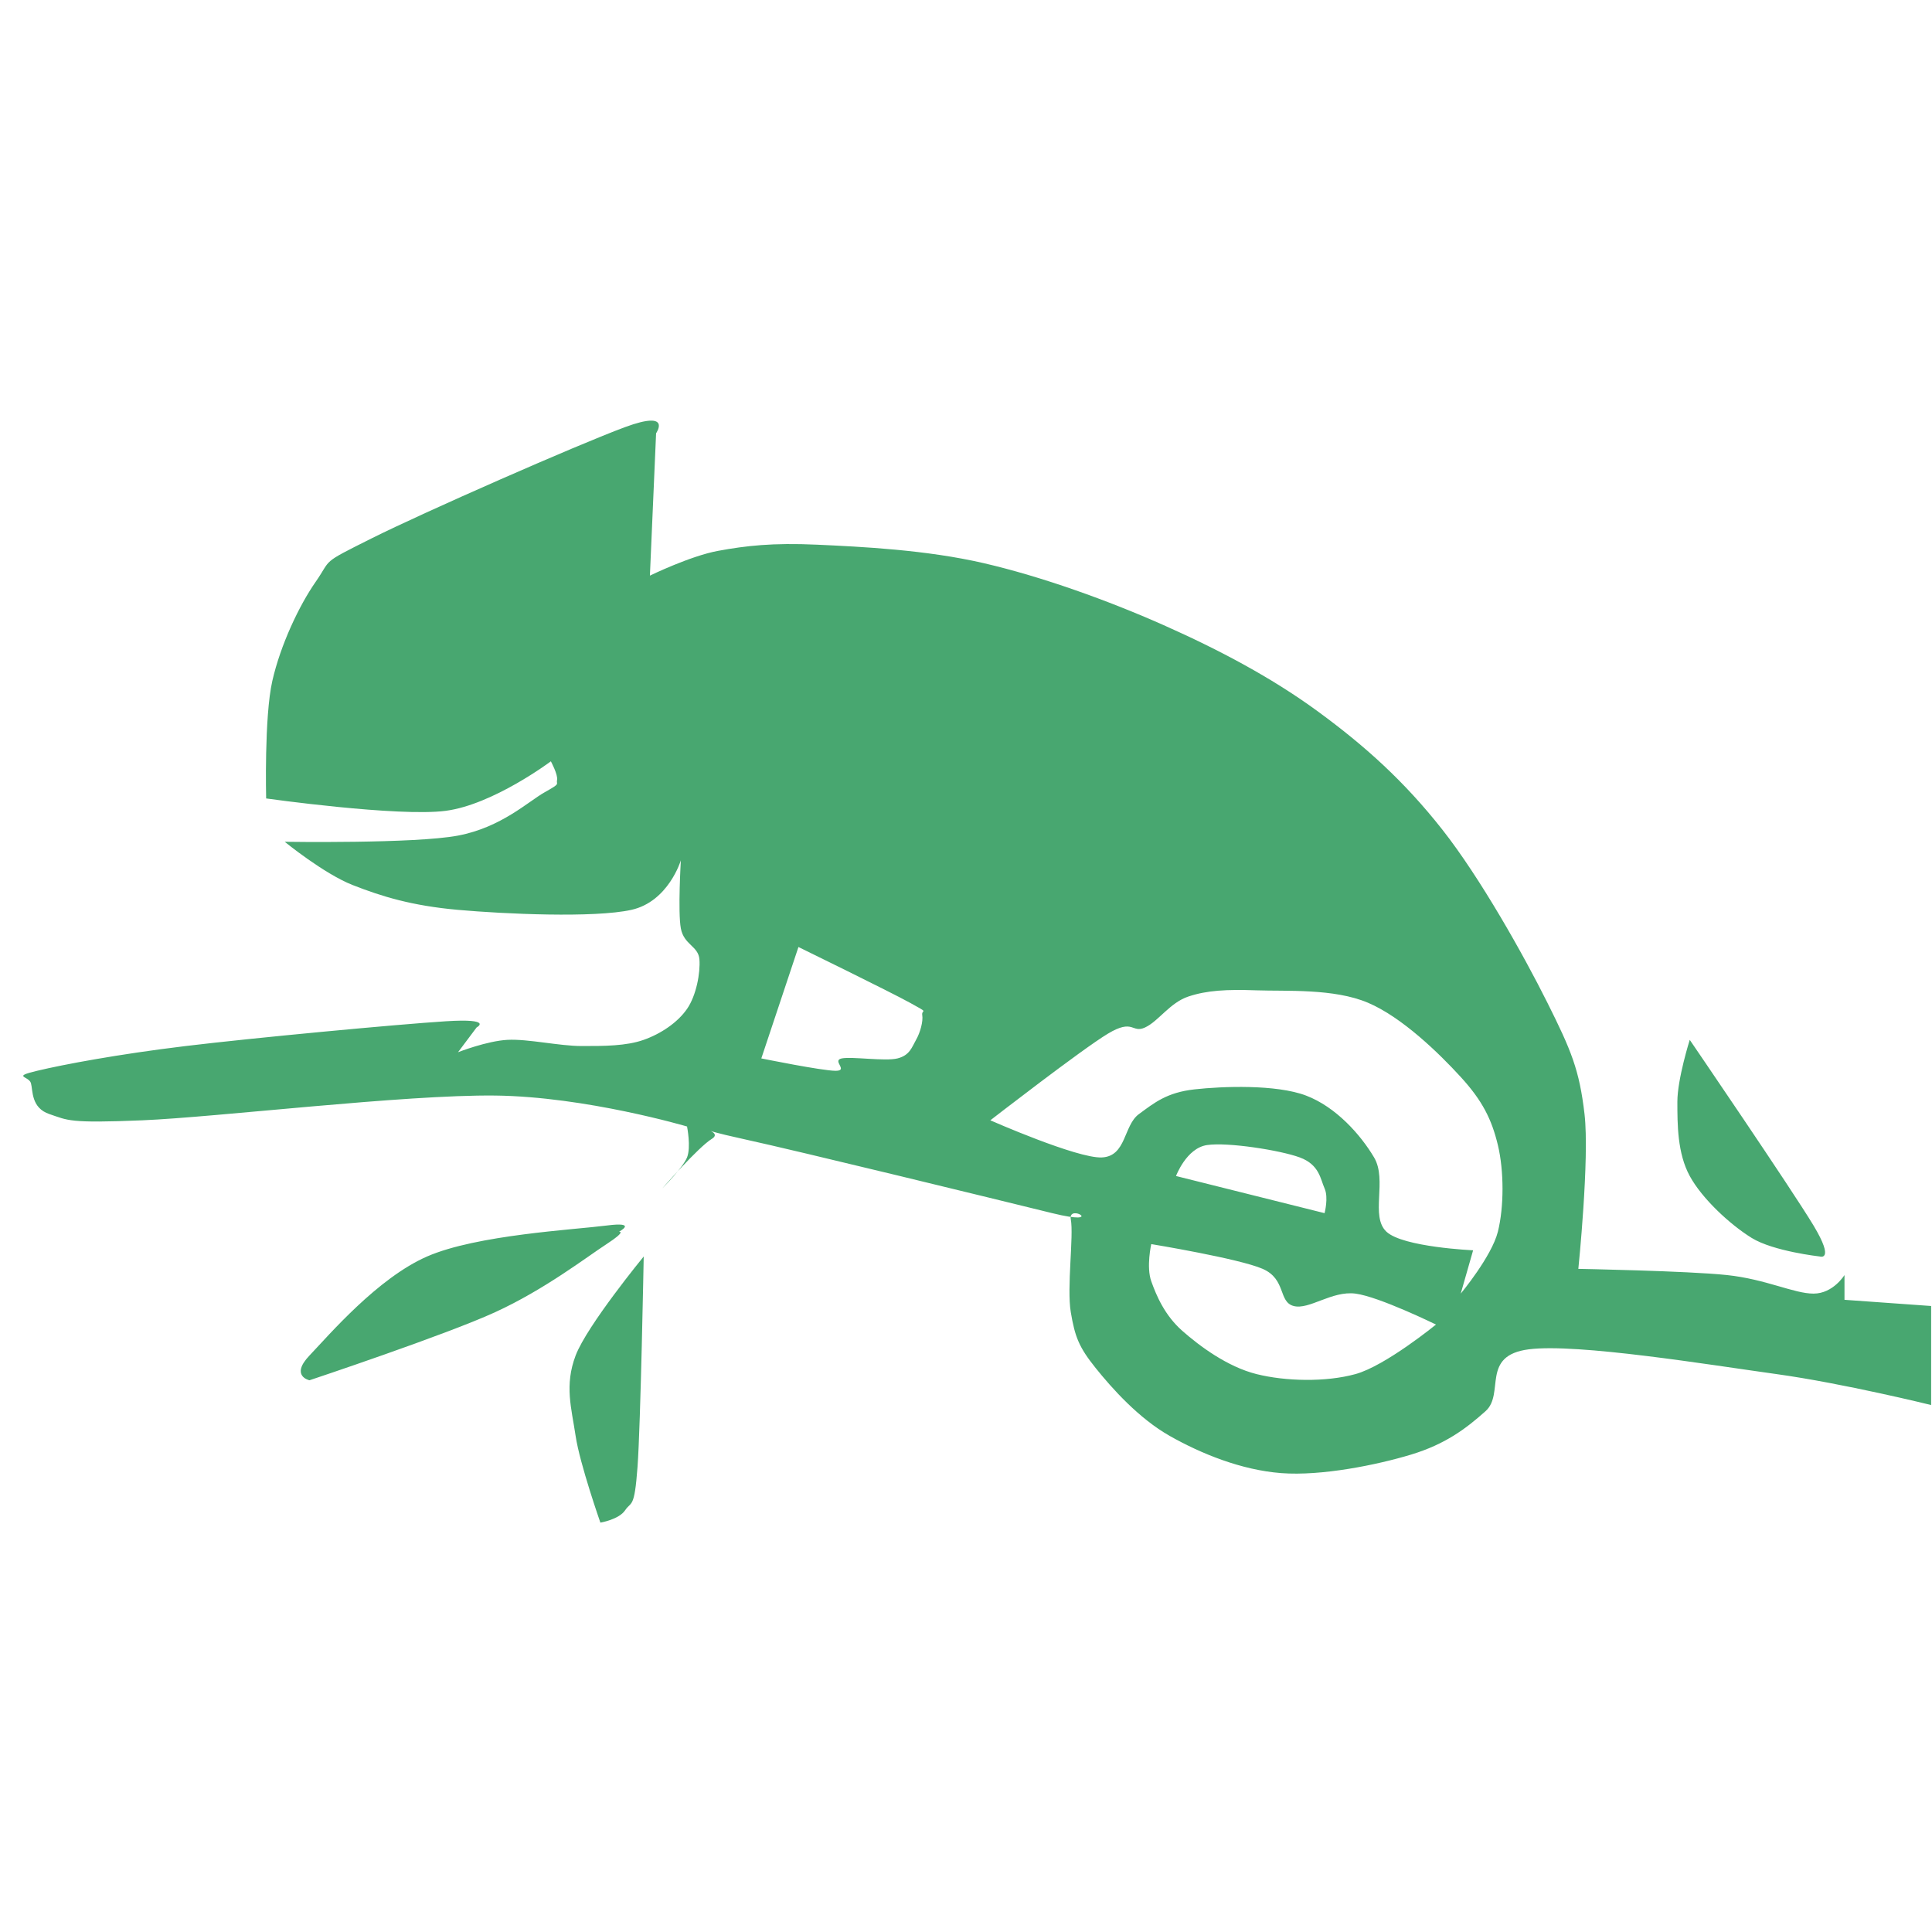
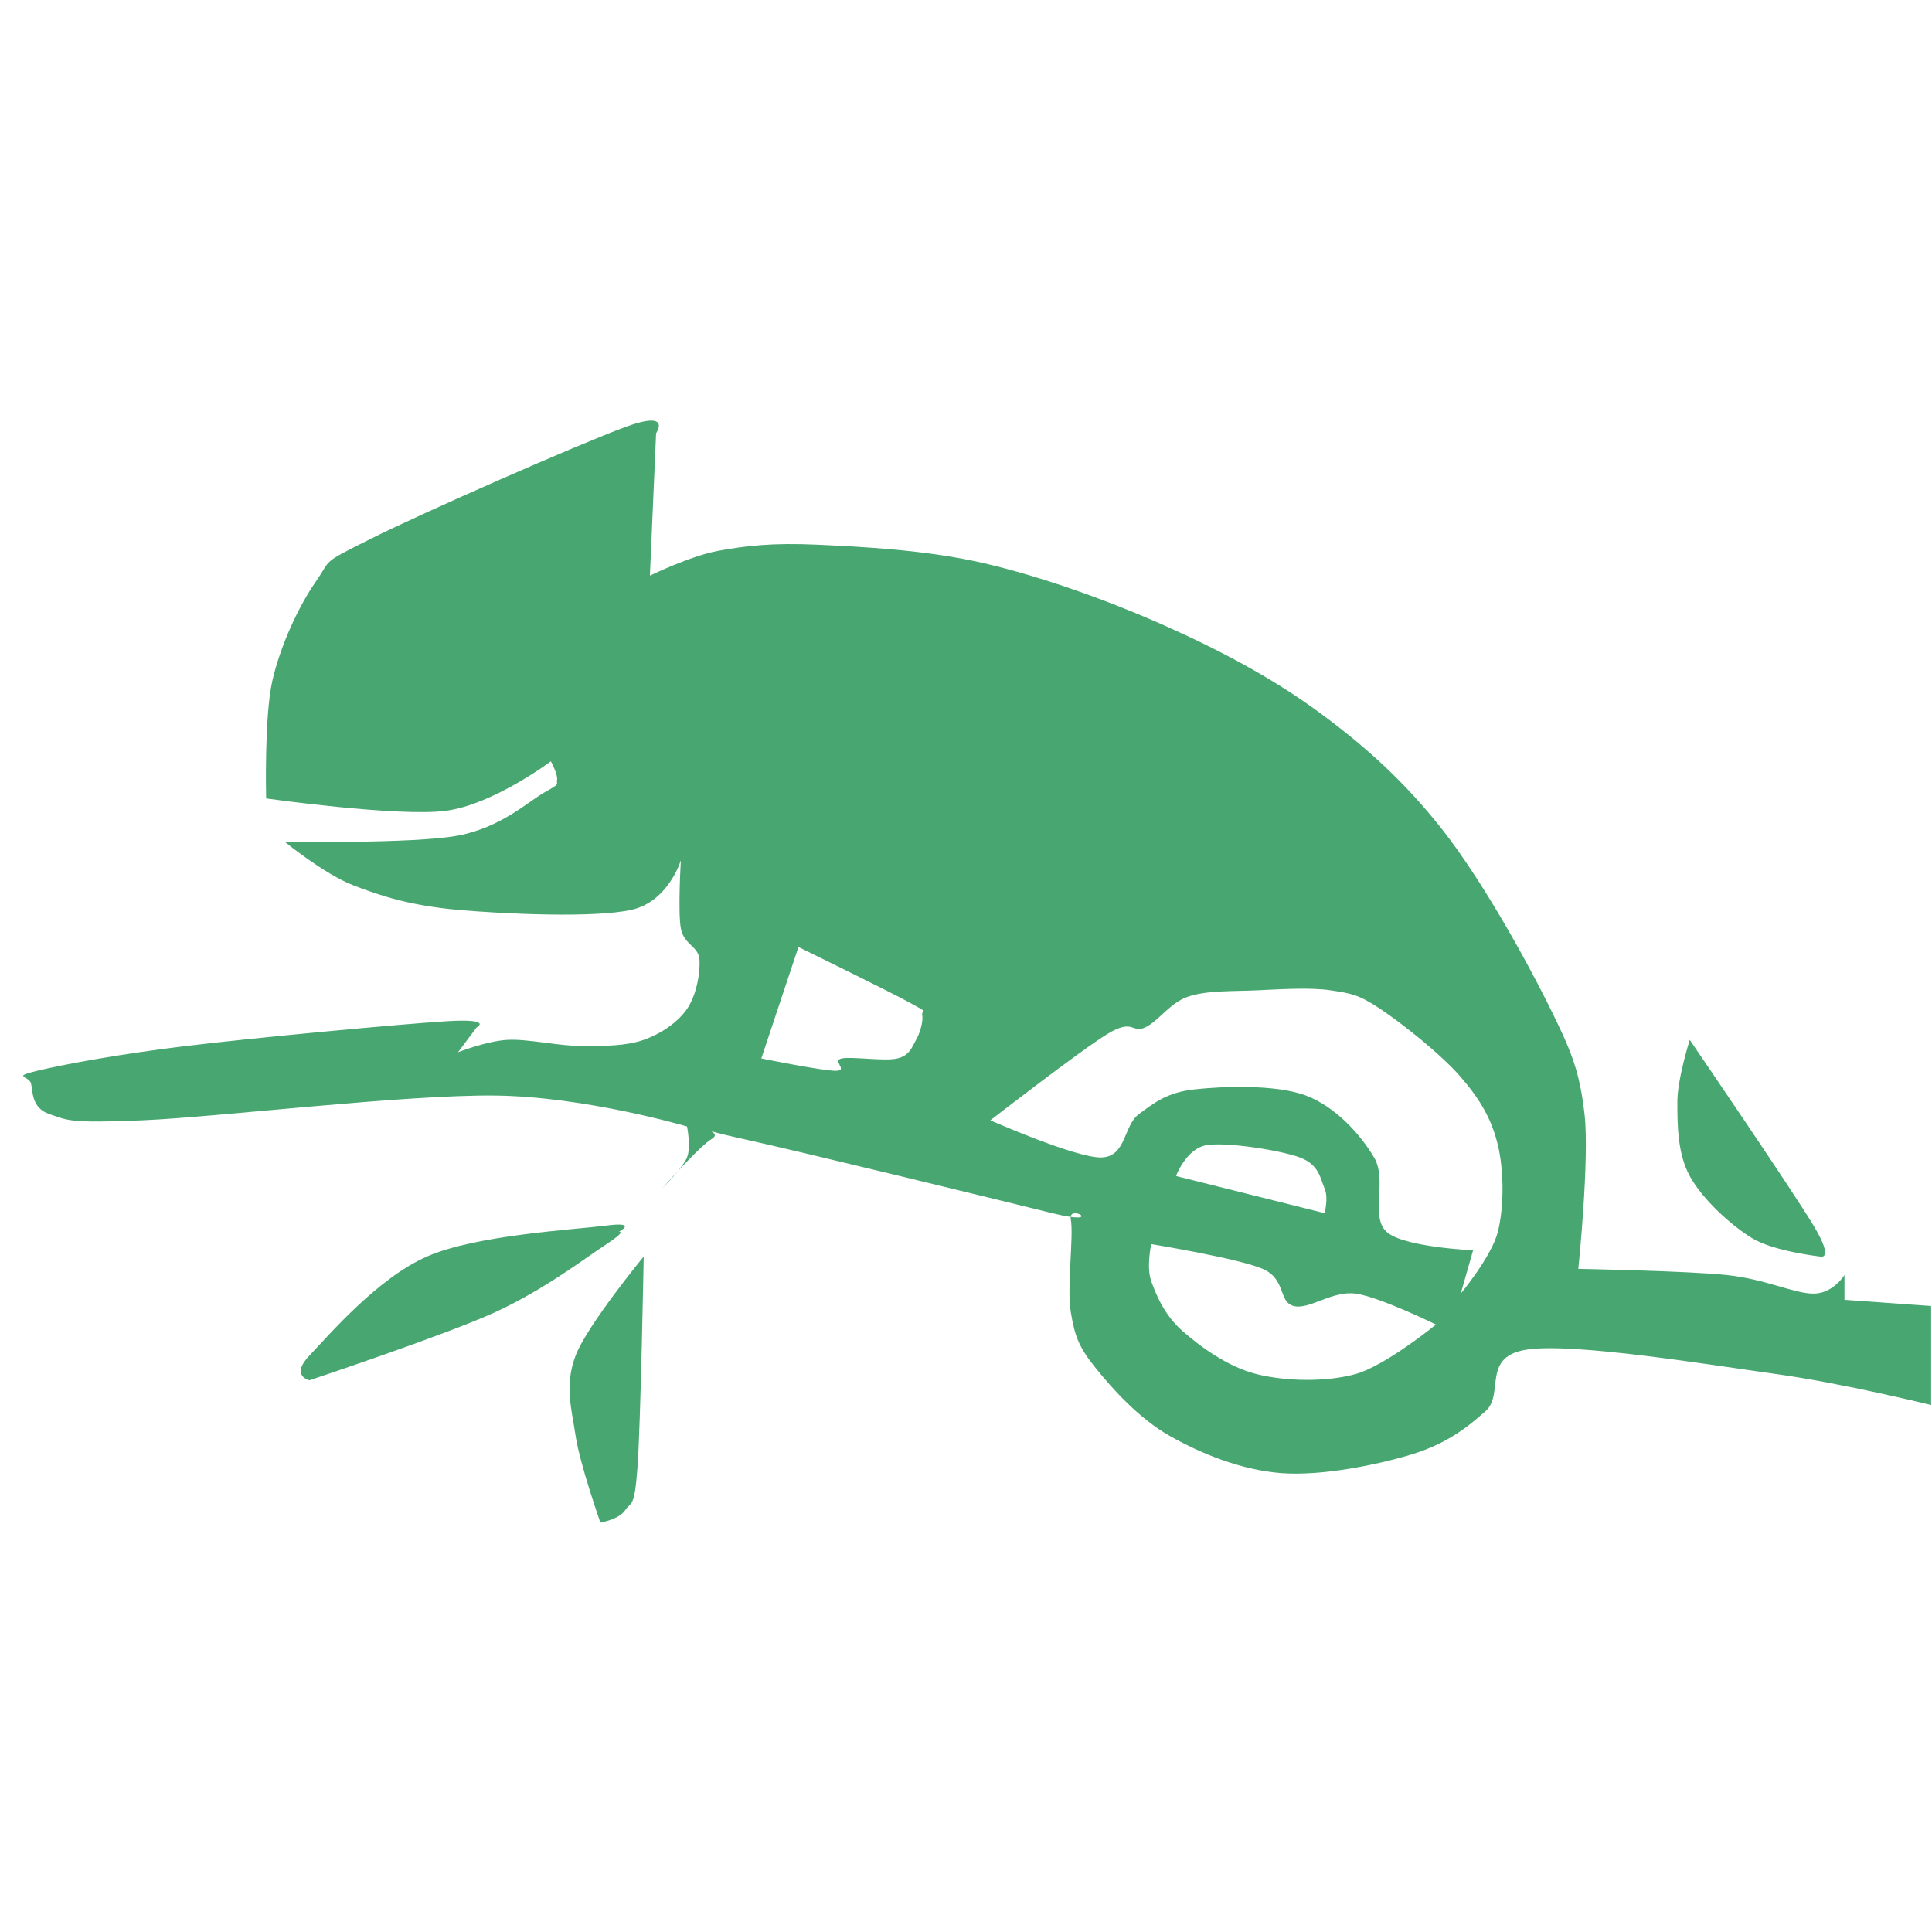
<svg xmlns="http://www.w3.org/2000/svg" width="1080" height="1080" style="width:100%;height:auto;display:block" viewBox="0 0 1080 1080">
  <rect height="100%" fill="#0c352e" />
-   <path fill="#48a770" fill-rule="evenodd" d="M349.46 238.74c-26.54 9.8-113.04 47.85-141.86 62.28s-21.9 10.97-31.14 24.22-19.62 35.19-24.22 55.36-3.46 65.74-3.46 65.74 73.8 10.38 100.34 6.92 58.82-27.68 58.82-27.68 4.05 7.5 3.46 10.38c-.59 2.87 2.32 1.73-6.92 6.92s-24.22 19.62-48.44 24.22-96.88 3.46-96.88 3.46 21.9 17.89 38.06 24.22 32.87 11.52 58.82 13.84 76.12 4.6 96.88 0 27.68-27.68 27.68-27.68-1.73 28.82 0 38.06 9.8 9.8 10.38 17.3-1.73 20.17-6.92 27.68-14.43 13.84-24.22 17.3c-9.8 3.46-21.9 3.46-34.6 3.46s-30-4.05-41.52-3.46-27.68 6.92-27.68 6.92l10.38-13.84s9.8-5.19-17.3-3.46-107.26 9.24-145.32 13.84-68.61 10.38-83.04 13.84-4.6 2.87-3.46 6.92 0 13.84 10.38 17.3 10.38 5.19 51.9 3.46 146.46-14.43 197.22-13.84 107.26 17.3 107.26 17.3 2.32 11.52 0 17.3-13.84 17.3-13.84 17.3 20.17-23.08 27.68-27.68-14.43-6.92 17.3 0 142.45 34.01 173 41.52c30.55 7.5 8.65-5.78 10.38 3.46s-2.32 38.06 0 51.9 4.6 19.62 13.84 31.14 24.22 28.27 41.52 38.06 39.79 19.03 62.28 20.76 53.63-4.6 72.66-10.38 30.55-14.43 41.52-24.22c10.97-9.8-2.87-31.14 24.22-34.6 27.1-3.46 100.93 8.65 138.4 13.84s86.5 17.3 86.5 17.3v-55.36l-48.44-3.46v-13.84s-6.33 10.38-17.3 10.38-26.54-8.06-48.44-10.38-83.04-3.46-83.04-3.46 6.33-61.7 3.46-86.5-7.5-35.74-20.76-62.28c-13.25-26.54-37.47-69.79-58.82-96.88-21.35-27.1-43.25-46.71-69.2-65.74s-55.36-34.6-86.5-48.44-68.06-27.1-100.34-34.6-68.61-9.24-93.42-10.38c-24.8-1.14-39.79.59-55.36 3.46s-38.06 13.84-38.06 13.84l3.46-79.58s9.24-13.25-17.3-3.46m96.88 290.64s50.76 24.8 62.28 31.14 6.33 3.46 6.92 6.92-1.14 9.8-3.46 13.84c-2.32 4.05-3.46 8.65-10.38 10.38s-25.36-1.14-31.14 0 4.05 6.92-3.46 6.92-41.52-6.92-41.52-6.92zm256.04 24.22c16.71.59 43.25-1.14 62.28 6.92s39.79 28.27 51.9 41.52 17.3 23.63 20.76 38.06 3.46 34.6 0 48.44-20.76 34.6-20.76 34.6l6.92-24.22s-39.2-1.73-48.44-10.38.59-28.82-6.92-41.52-21.35-28.27-38.06-34.6-46.71-5.19-62.28-3.46-22.49 7.5-31.14 13.84-6.92 23.63-20.76 24.22-62.28-20.76-62.28-20.76 51.31-39.79 65.74-48.44 13.25 0 20.76-3.46c7.5-3.46 13.84-13.84 24.22-17.3s21.35-4.05 38.06-3.46m242.2 27.68s-6.92 21.9-6.92 34.6 0 28.82 6.92 41.52 22.49 27.1 34.6 34.6 38.06 10.38 38.06 10.38 8.65 2.87-3.46-17.3-69.2-103.8-69.2-103.8M674.7 640.1c11.52-1.73 40.93 2.87 51.9 6.92s11.52 12.11 13.84 17.3 0 13.84 0 13.84L657.4 657.4s5.78-15.57 17.3-17.3m-335.62 44.98c-17.89 2.32-72.66 5.19-100.34 17.3s-54.77 43.84-65.74 55.36 0 13.84 0 13.84 76.12-25.36 103.8-38.06 50.76-30.55 62.28-38.06c11.52-7.5 6.92-6.92 6.92-6.92s10.97-5.78-6.92-3.46m304.48 10.38s49.03 8.06 62.28 13.84 8.65 18.44 17.3 20.76 21.35-8.65 34.6-6.92 44.98 17.3 44.98 17.3-28.27 23.08-44.98 27.68-39.2 4.05-55.36 0-31.73-15.57-41.52-24.22-14.43-19.62-17.3-27.68 0-20.76 0-20.76m-283.72 6.92s-31.73 38.65-38.06 55.36-2.32 29.41 0 44.98 13.84 48.44 13.84 48.44 10.38-1.73 13.84-6.92 5.19-.59 6.92-24.22 3.46-117.64 3.46-117.64" />
+   <path fill="#48a770" fill-rule="evenodd" d="M349.46 238.74c-26.54 9.8-113.04 47.85-141.86 62.28s-21.9 10.97-31.14 24.22-19.62 35.19-24.22 55.36-3.46 65.74-3.46 65.74 73.8 10.38 100.34 6.92 58.82-27.68 58.82-27.68 4.05 7.5 3.46 10.38c-.59 2.87 2.32 1.73-6.92 6.92s-24.22 19.62-48.44 24.22-96.88 3.46-96.88 3.46 21.9 17.89 38.06 24.22 32.87 11.52 58.82 13.84 76.12 4.6 96.88 0 27.68-27.68 27.68-27.68-1.73 28.82 0 38.06 9.8 9.8 10.38 17.3-1.73 20.17-6.92 27.68-14.43 13.84-24.22 17.3c-9.8 3.46-21.9 3.46-34.6 3.46s-30-4.05-41.52-3.46-27.68 6.92-27.68 6.92l10.38-13.84s9.8-5.19-17.3-3.46-107.26 9.24-145.32 13.84-68.61 10.38-83.04 13.84-4.6 2.87-3.46 6.92 0 13.84 10.38 17.3 10.38 5.19 51.9 3.46 146.46-14.43 197.22-13.84 107.26 17.3 107.26 17.3 2.32 11.52 0 17.3-13.84 17.3-13.84 17.3 20.17-23.08 27.68-27.68-14.43-6.92 17.3 0 142.45 34.01 173 41.52c30.55 7.5 8.65-5.78 10.38 3.46s-2.32 38.06 0 51.9 4.6 19.62 13.84 31.14 24.22 28.27 41.52 38.06 39.79 19.03 62.28 20.76 53.63-4.6 72.66-10.38 30.55-14.43 41.52-24.22c10.97-9.8-2.87-31.14 24.22-34.6 27.1-3.46 100.93 8.65 138.4 13.84s86.5 17.3 86.5 17.3v-55.36l-48.44-3.46v-13.84s-6.33 10.38-17.3 10.38-26.54-8.06-48.44-10.38-83.04-3.46-83.04-3.46 6.33-61.7 3.46-86.5-7.5-35.74-20.76-62.28c-13.25-26.54-37.47-69.79-58.82-96.88-21.35-27.1-43.25-46.71-69.2-65.74s-55.36-34.6-86.5-48.44-68.06-27.1-100.34-34.6-68.61-9.24-93.42-10.38c-24.8-1.14-39.79.59-55.36 3.46s-38.06 13.84-38.06 13.84l3.46-79.58s9.24-13.25-17.3-3.46m96.88 290.64s50.76 24.8 62.28 31.14 6.33 3.46 6.92 6.92-1.14 9.8-3.46 13.84c-2.32 4.05-3.46 8.65-10.38 10.38s-25.36-1.14-31.14 0 4.05 6.92-3.46 6.92-41.52-6.92-41.52-6.92zm256.04 24.22c13.25-.59 30-1.73 41.52 0s15.57 2.32 27.68 10.38 34.01 25.36 44.98 38.06 17.3 23.63 20.76 38.06 3.46 34.6 0 48.44-20.76 34.6-20.76 34.6l6.92-24.22s-39.2-1.73-48.44-10.38.59-28.82-6.92-41.52-21.35-28.27-38.06-34.6-46.71-5.19-62.28-3.46-22.49 7.5-31.14 13.84-6.92 23.63-20.76 24.22-62.28-20.76-62.28-20.76 51.31-39.79 65.74-48.44 13.25 0 20.76-3.46c7.5-3.46 13.84-13.84 24.22-17.3s24.8-2.87 38.06-3.46m242.2 27.68s-6.92 21.9-6.92 34.6 0 28.82 6.92 41.52 22.49 27.1 34.6 34.6 38.06 10.38 38.06 10.38 8.65 2.87-3.46-17.3-69.2-103.8-69.2-103.8M674.7 640.1c11.52-1.73 40.93 2.87 51.9 6.92s11.52 12.11 13.84 17.3 0 13.84 0 13.84L657.4 657.4s5.78-15.57 17.3-17.3m-335.62 44.98c-17.89 2.32-72.66 5.19-100.34 17.3s-54.77 43.84-65.74 55.36 0 13.84 0 13.84 76.12-25.36 103.8-38.06 50.76-30.55 62.28-38.06c11.52-7.5 6.92-6.92 6.92-6.92s10.97-5.78-6.92-3.46m304.48 10.38s49.03 8.06 62.28 13.84 8.65 18.44 17.3 20.76 21.35-8.65 34.6-6.92 44.98 17.3 44.98 17.3-28.27 23.08-44.98 27.68-39.2 4.05-55.36 0-31.73-15.57-41.52-24.22-14.43-19.62-17.3-27.68 0-20.76 0-20.76m-283.72 6.92s-31.73 38.65-38.06 55.36-2.32 29.41 0 44.98 13.84 48.44 13.84 48.44 10.38-1.73 13.84-6.92 5.19-.59 6.92-24.22 3.46-117.64 3.46-117.64" />
</svg>
